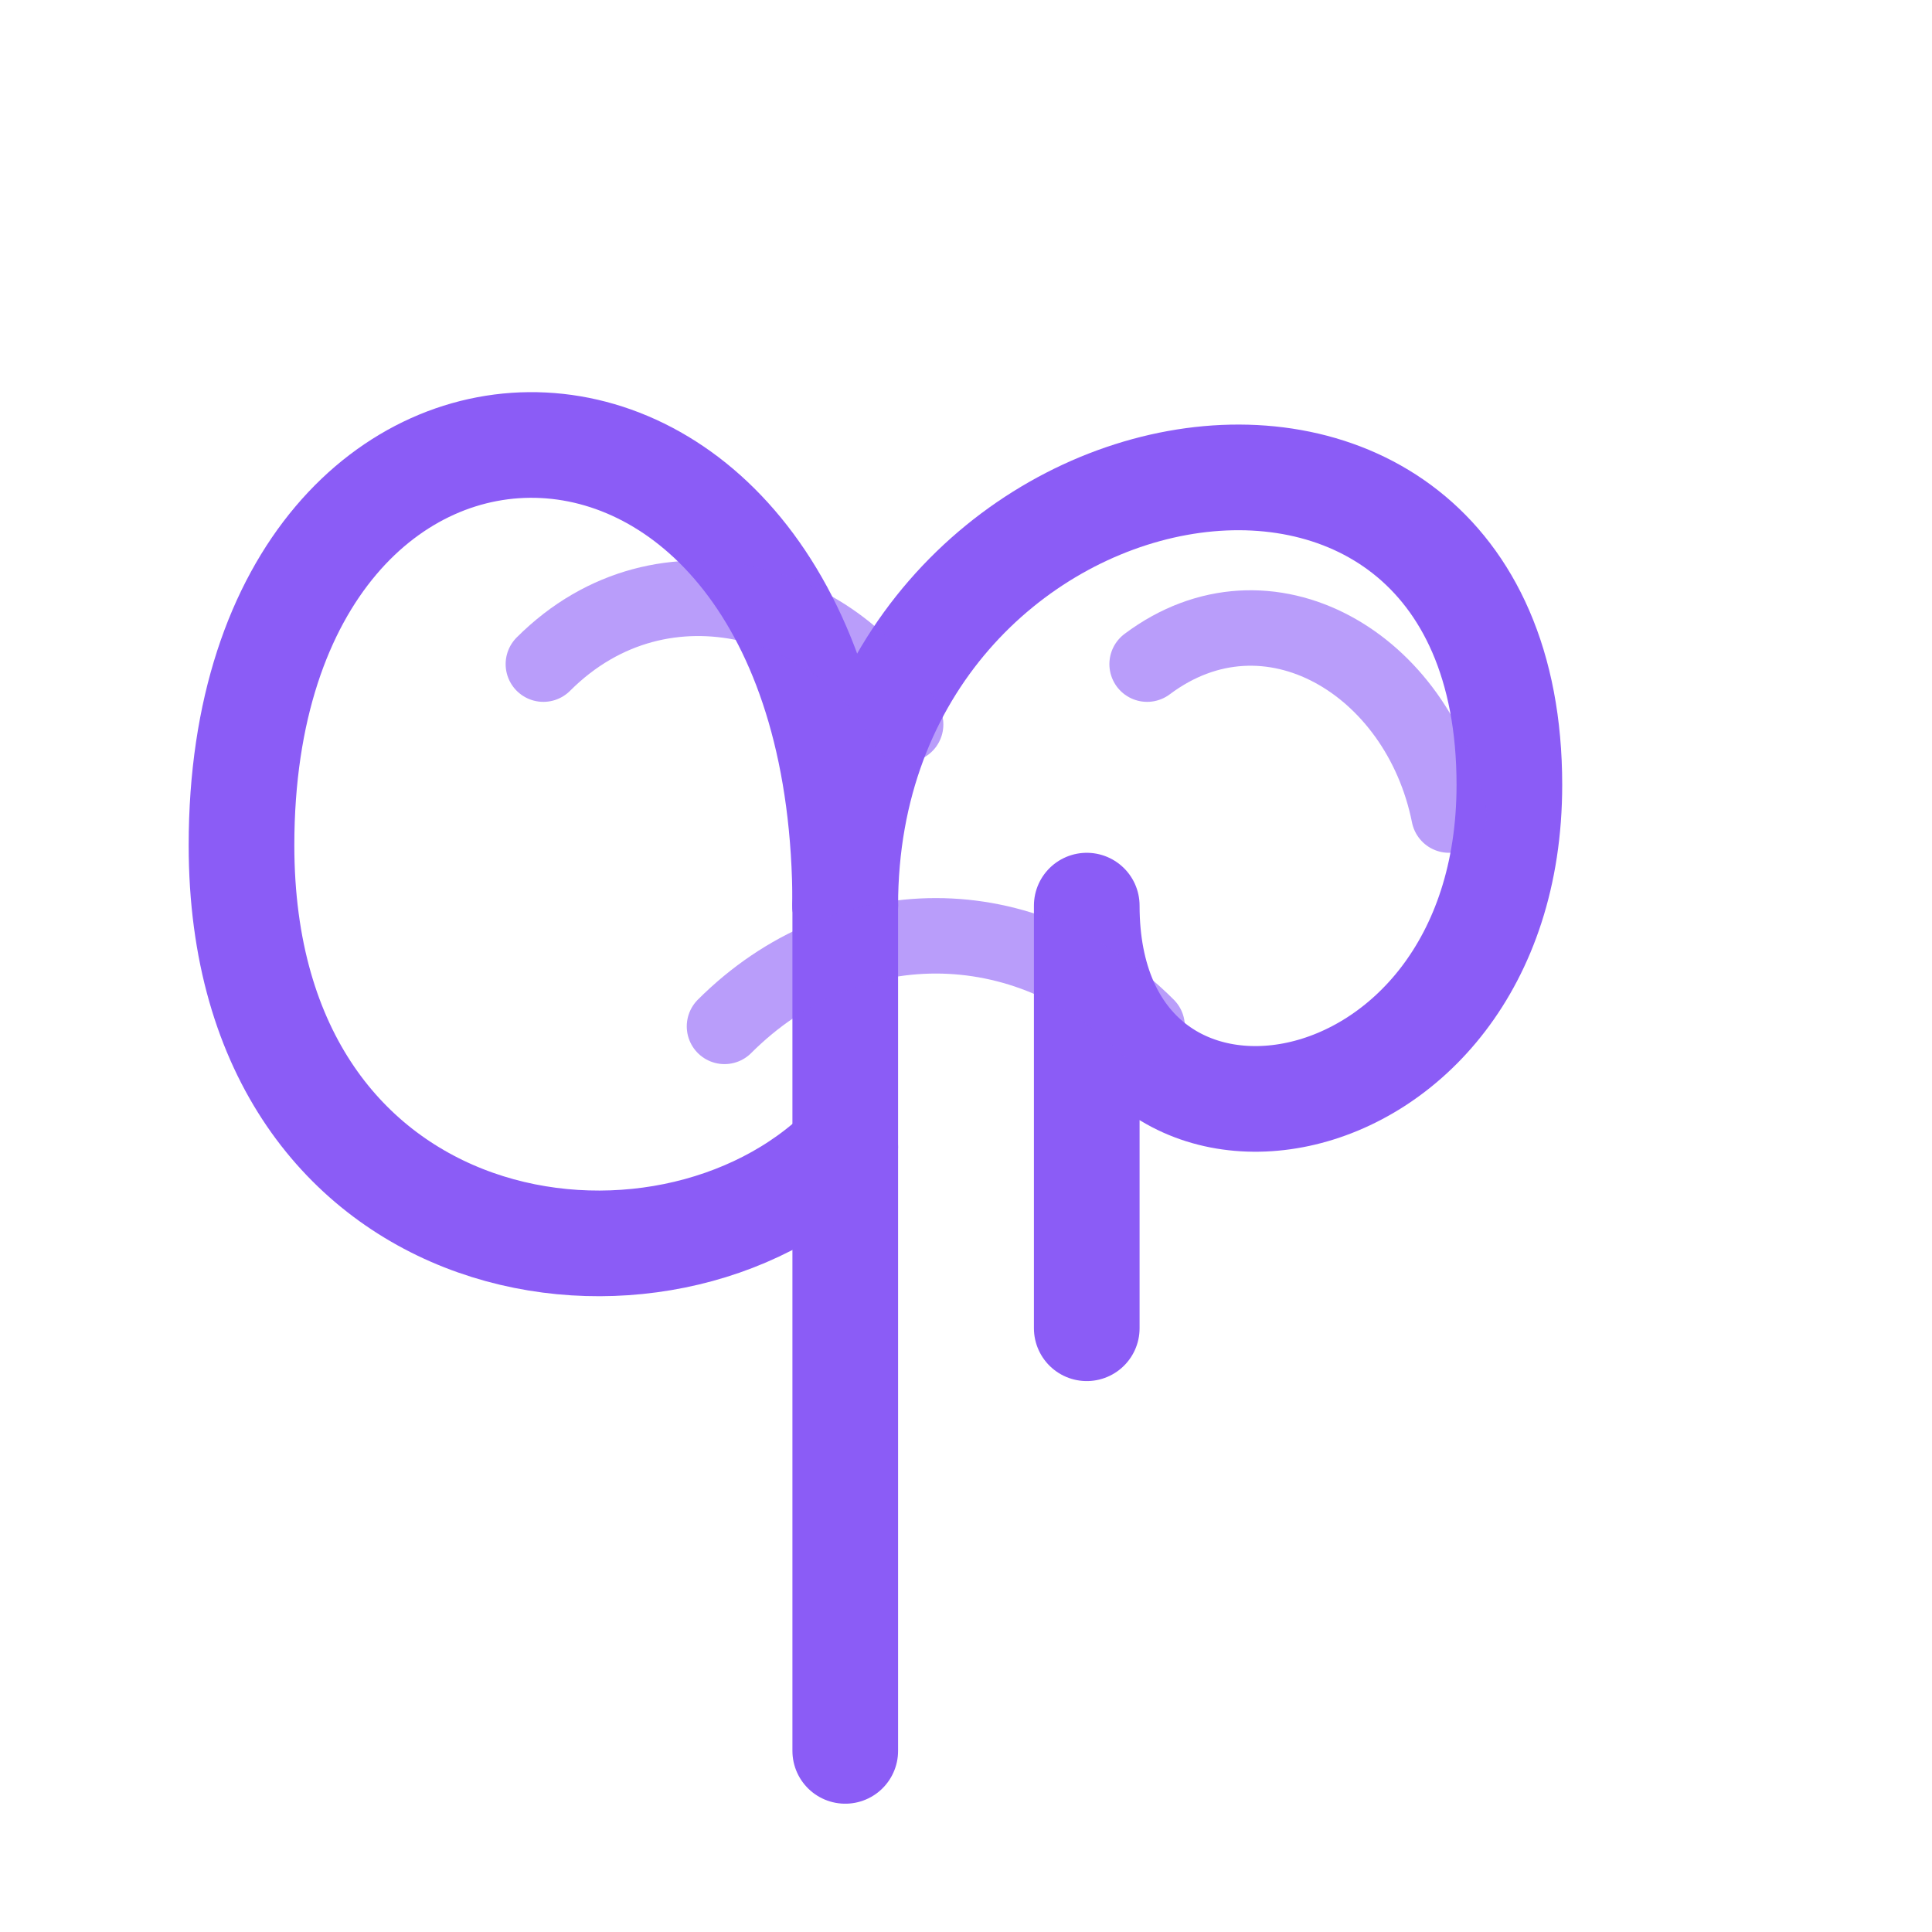
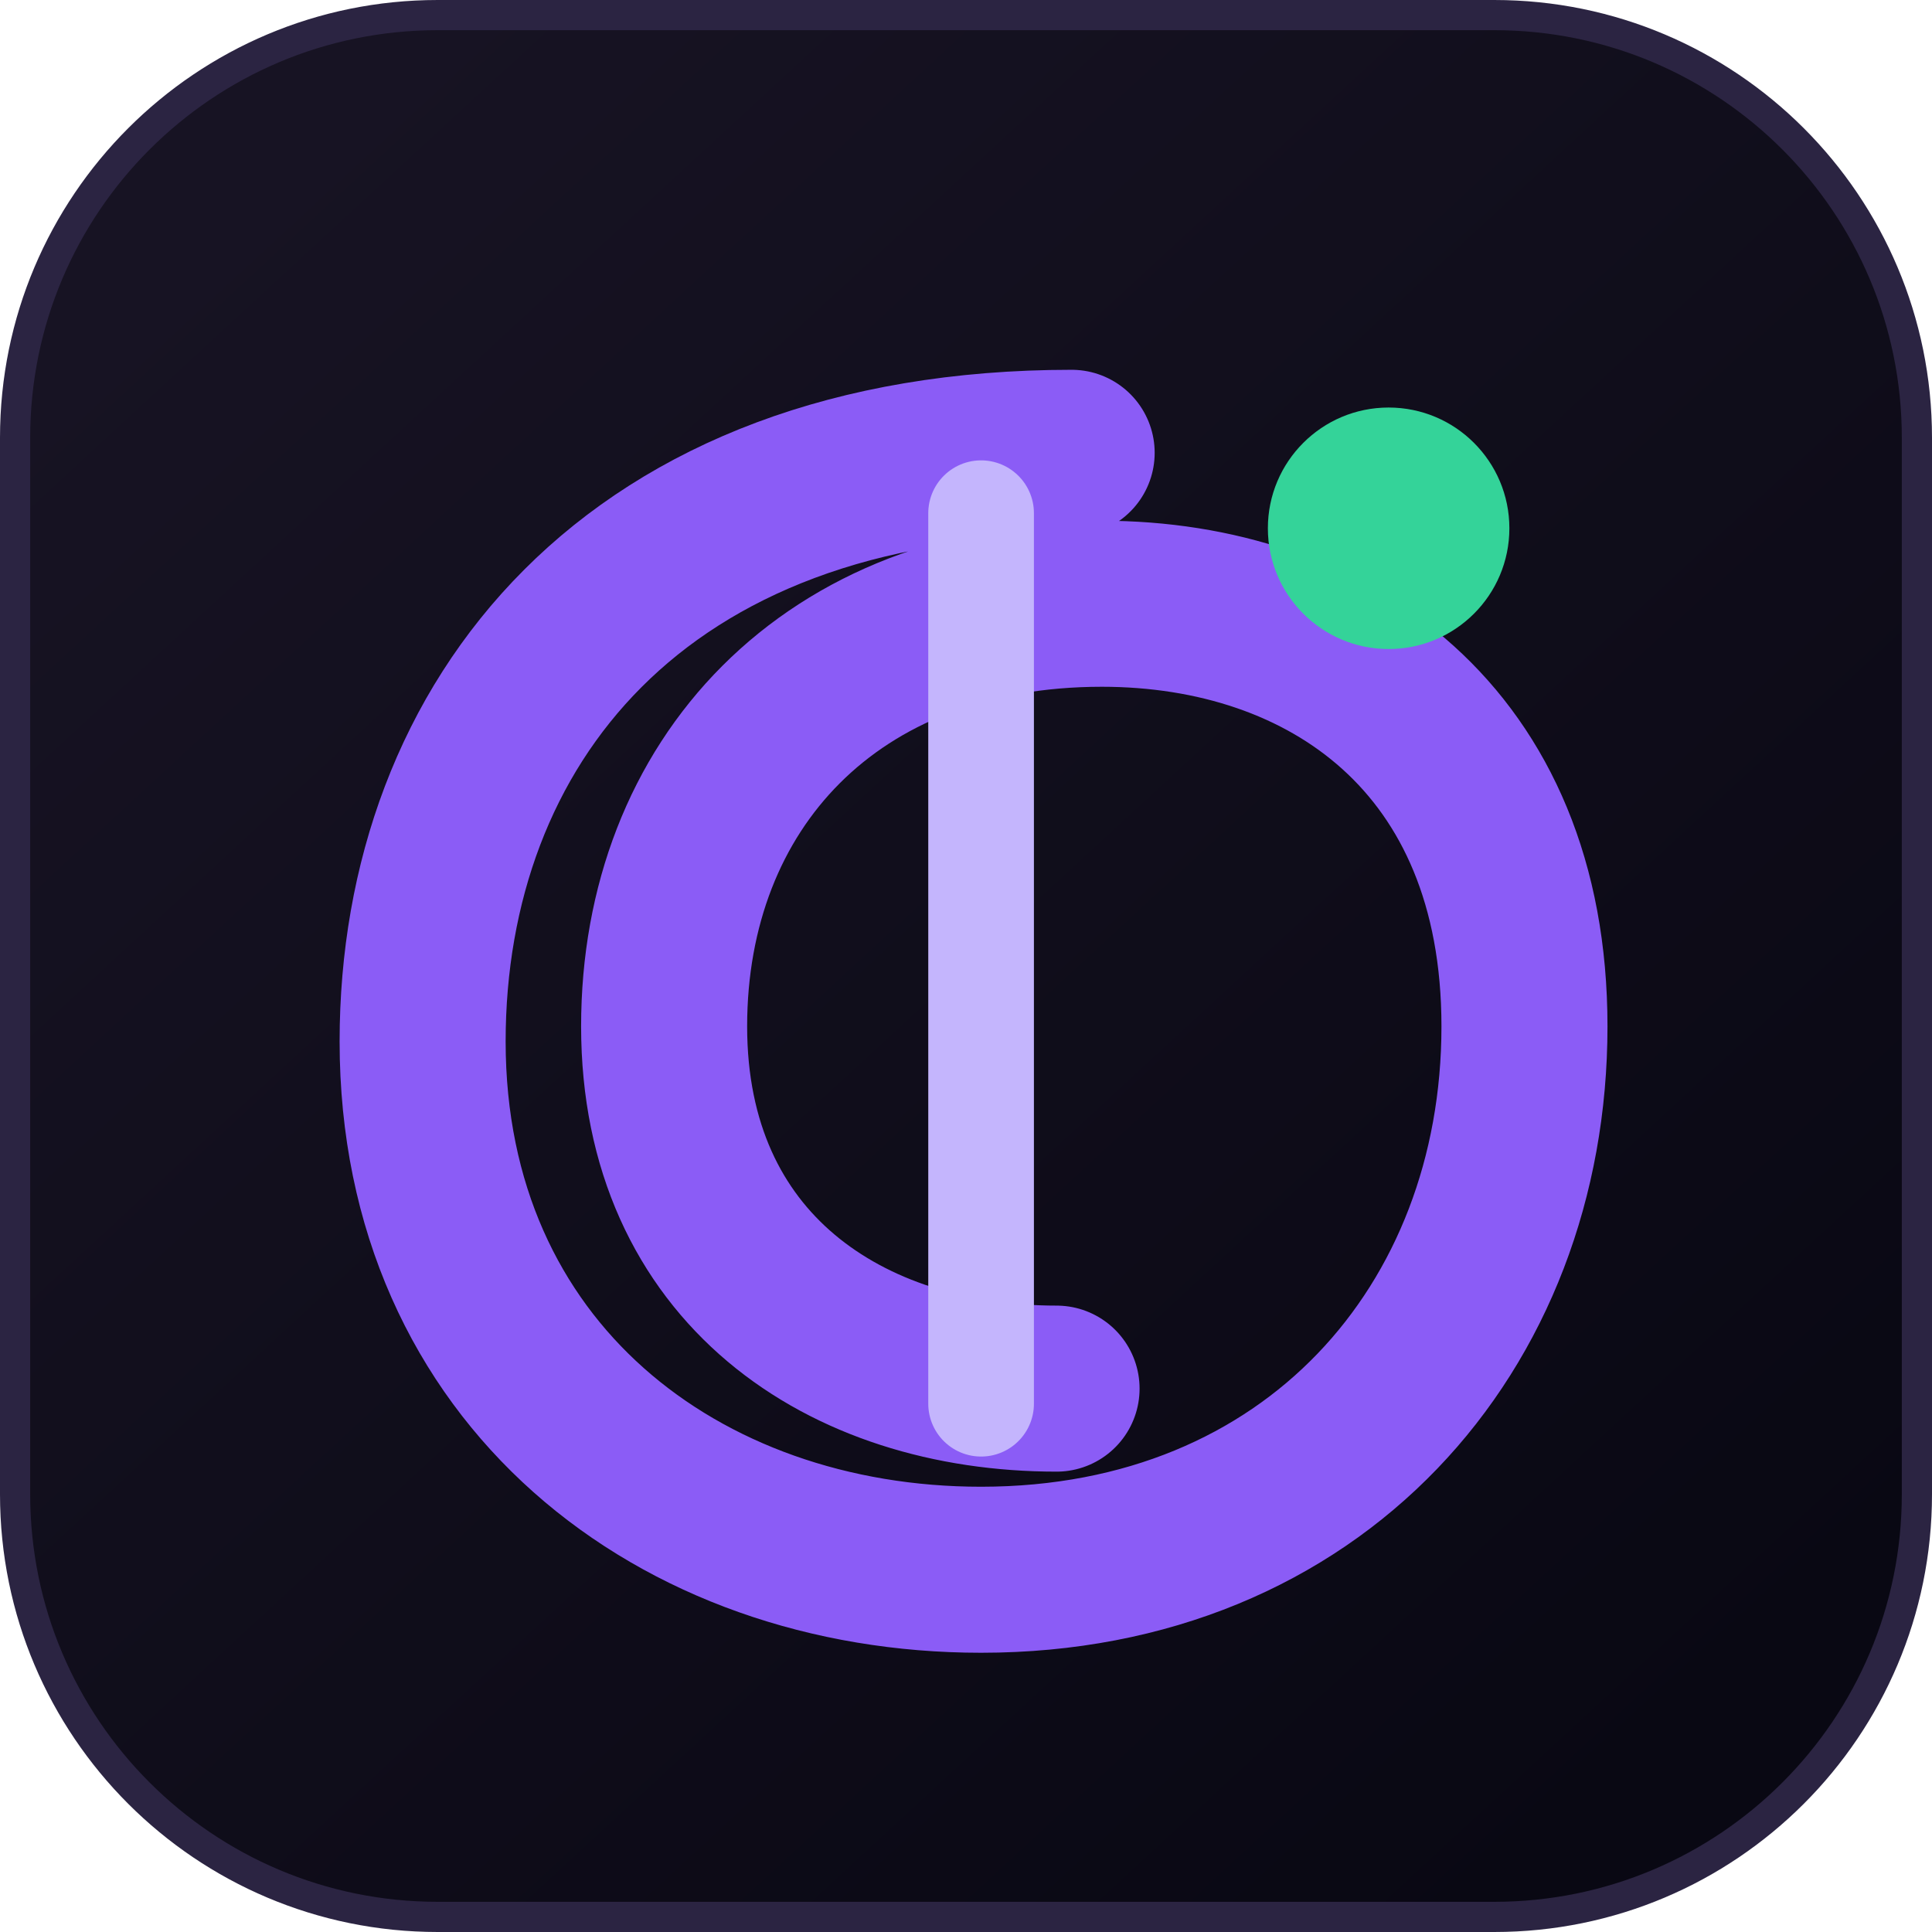
- <svg xmlns="http://www.w3.org/2000/svg" viewBox="0 0 64 64" fill="none">
-   <g stroke="#8b5cf6" stroke-width="3.5" stroke-linecap="round" stroke-linejoin="round" fill="none">
-     <path d="M28 58 L28 30" />
-     <path d="M28 30 C28 14, 50 10, 50 26 C50 38, 36 40, 36 30 L36 44" />
-     <path d="M28 30 C28 10, 8 10, 8 28 C8 42, 22 44, 28 38" />
-     <path d="M18 22 C22 18, 28 20, 30 24" stroke-width="2.5" opacity="0.6" />
-     <path d="M38 22 C42 19, 47 22, 48 27" stroke-width="2.5" opacity="0.6" />
-     <path d="M24 34 C28 30, 34 30, 38 34" stroke-width="2.5" opacity="0.6" />
-   </g>
+ <svg xmlns="http://www.w3.org/2000/svg" viewBox="0 0 128 128" fill="none">
+   <defs>
+     <linearGradient id="bg" x1="16" y1="12" x2="112" y2="116" gradientUnits="userSpaceOnUse">
+       <stop stop-color="#171323" />
+       <stop offset="1" stop-color="#090813" />
+     </linearGradient>
+   </defs>
+   <rect x="1" y="1" width="126" height="126" rx="28" fill="url(#bg)" stroke="#2B2442" stroke-width="2" />
+   <path d="M71 30C42 30 28 48 28 69C28 91 45 104 65 104C87 104 101 88 101 68C101 49 88 40 73 40C55 40 44 52 44 68C44 84 56 92 70 92" stroke="#8B5CF6" stroke-width="11" stroke-linecap="round" stroke-linejoin="round" />
+   <path d="M65 34V93" stroke="#C4B5FD" stroke-width="7" stroke-linecap="round" />
+   <circle cx="92" cy="35" r="8" fill="#34D399" />
</svg>
